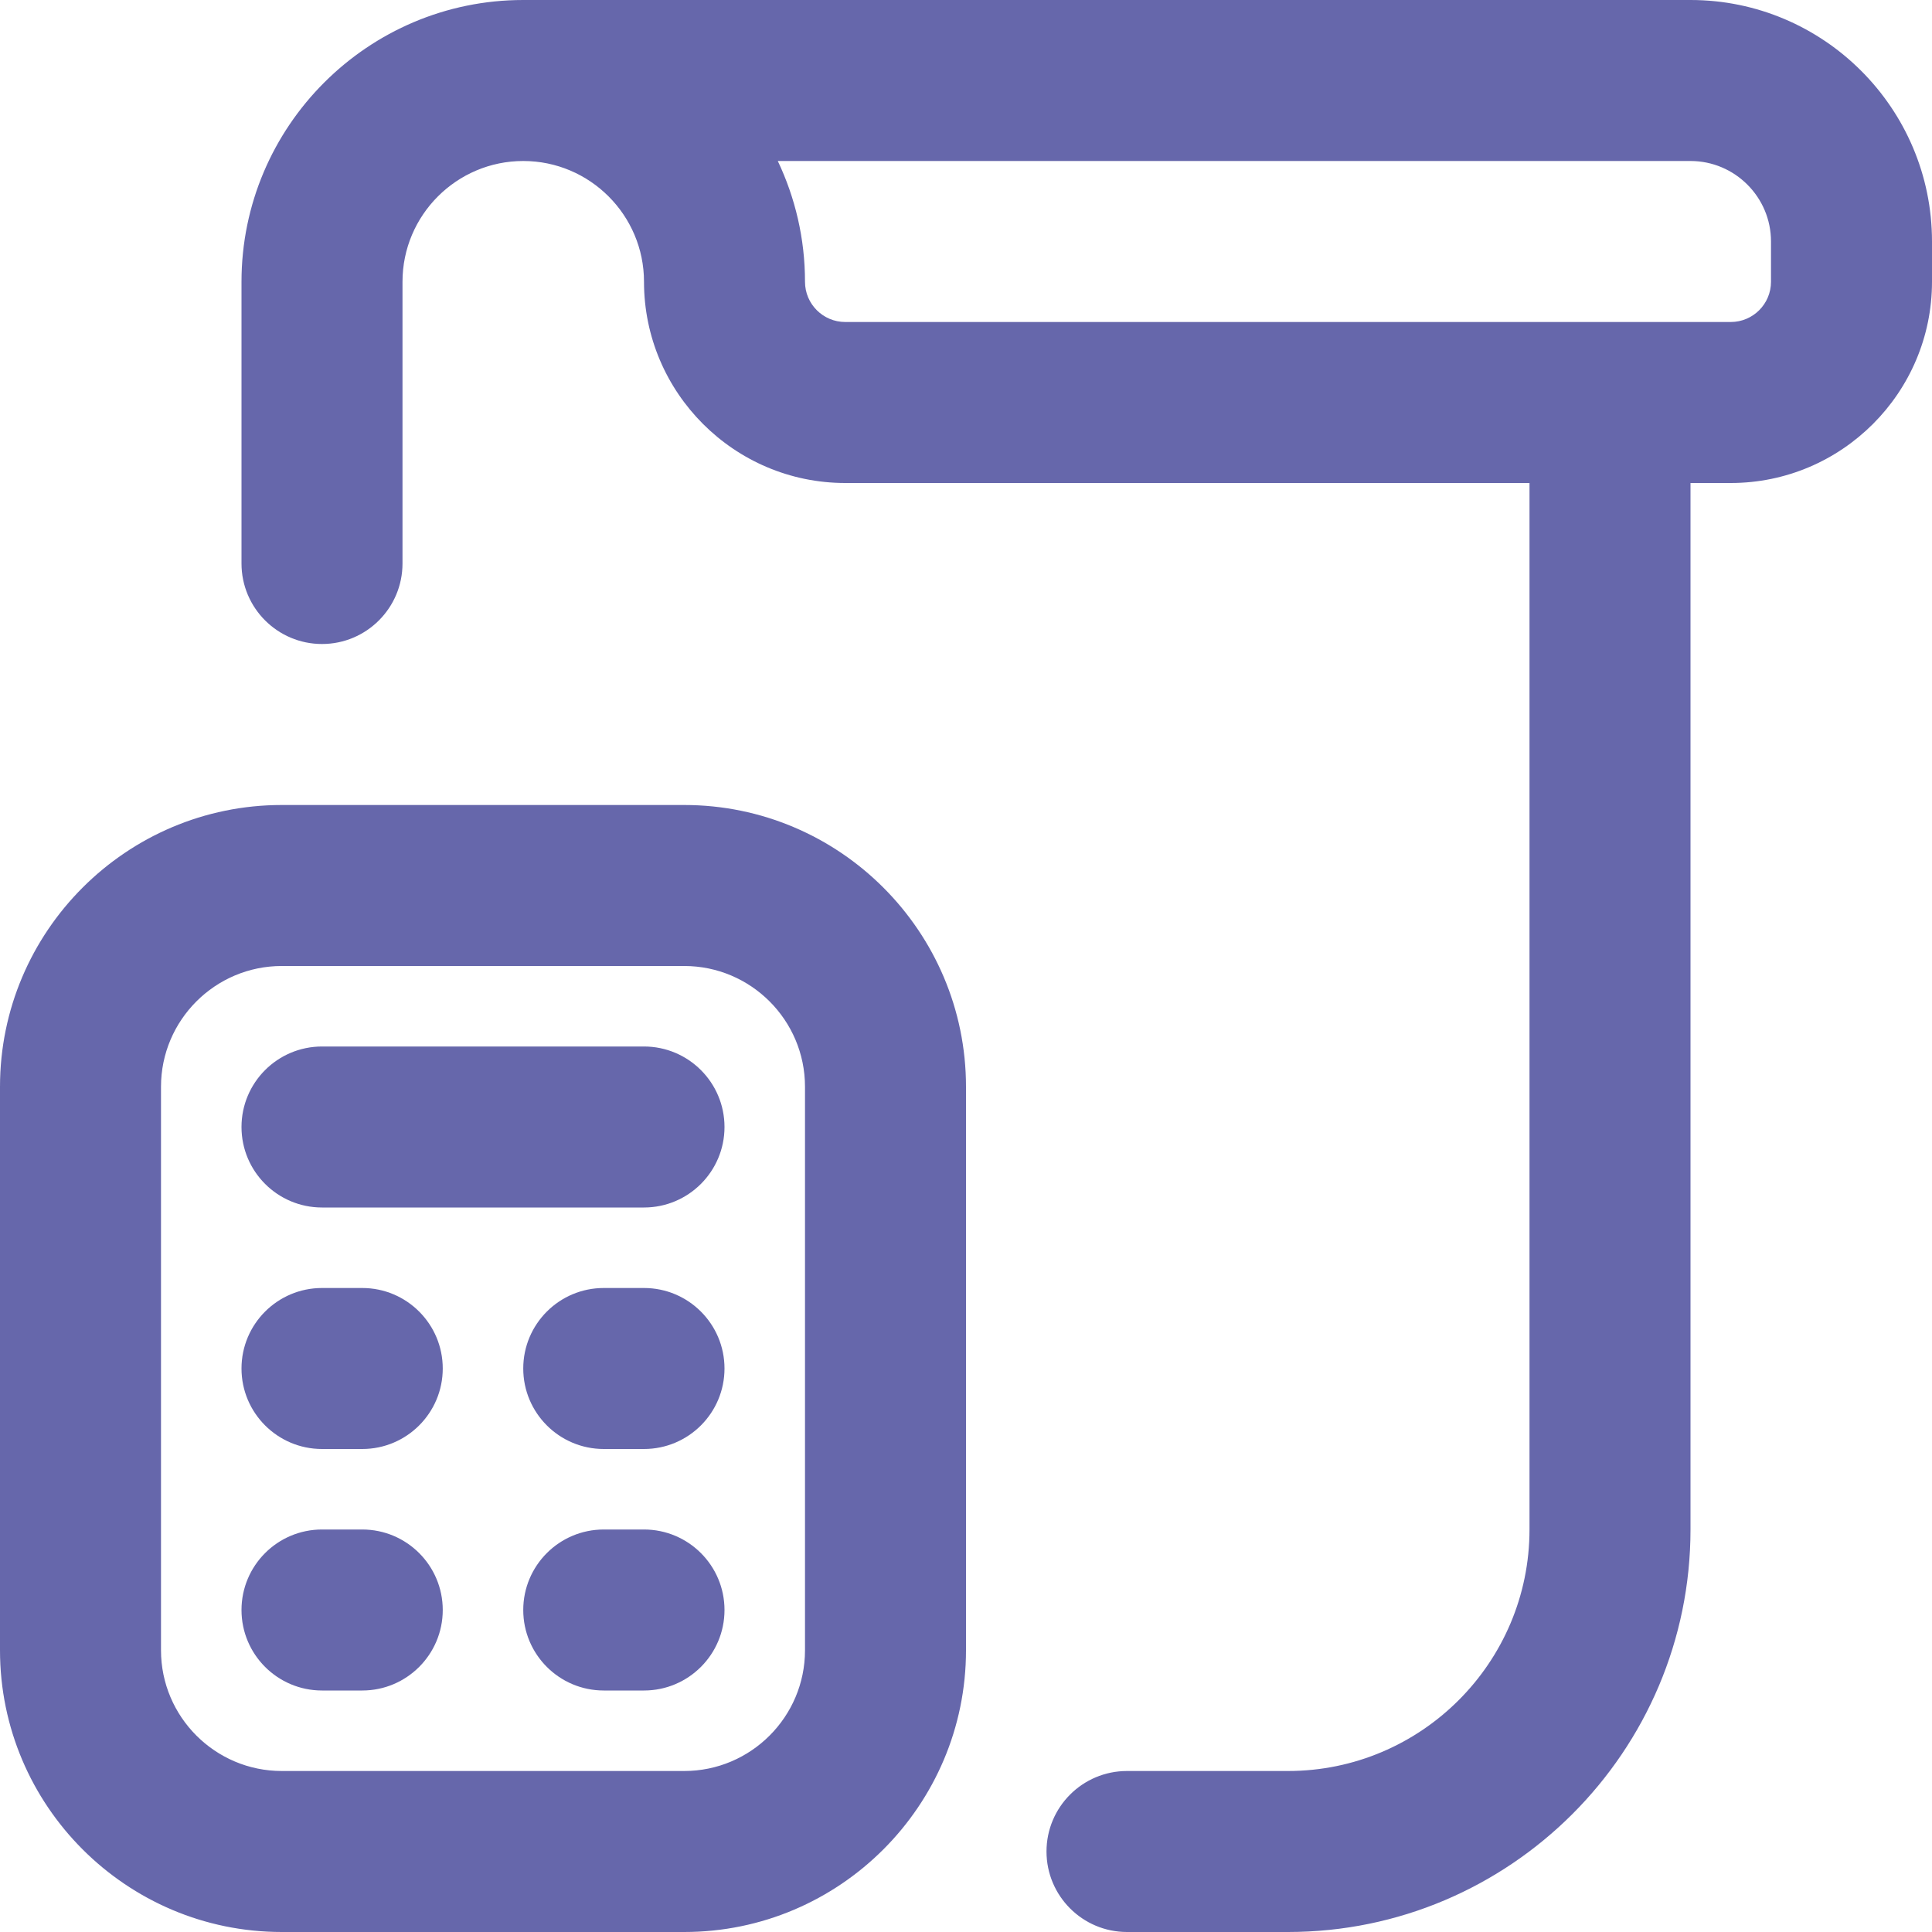
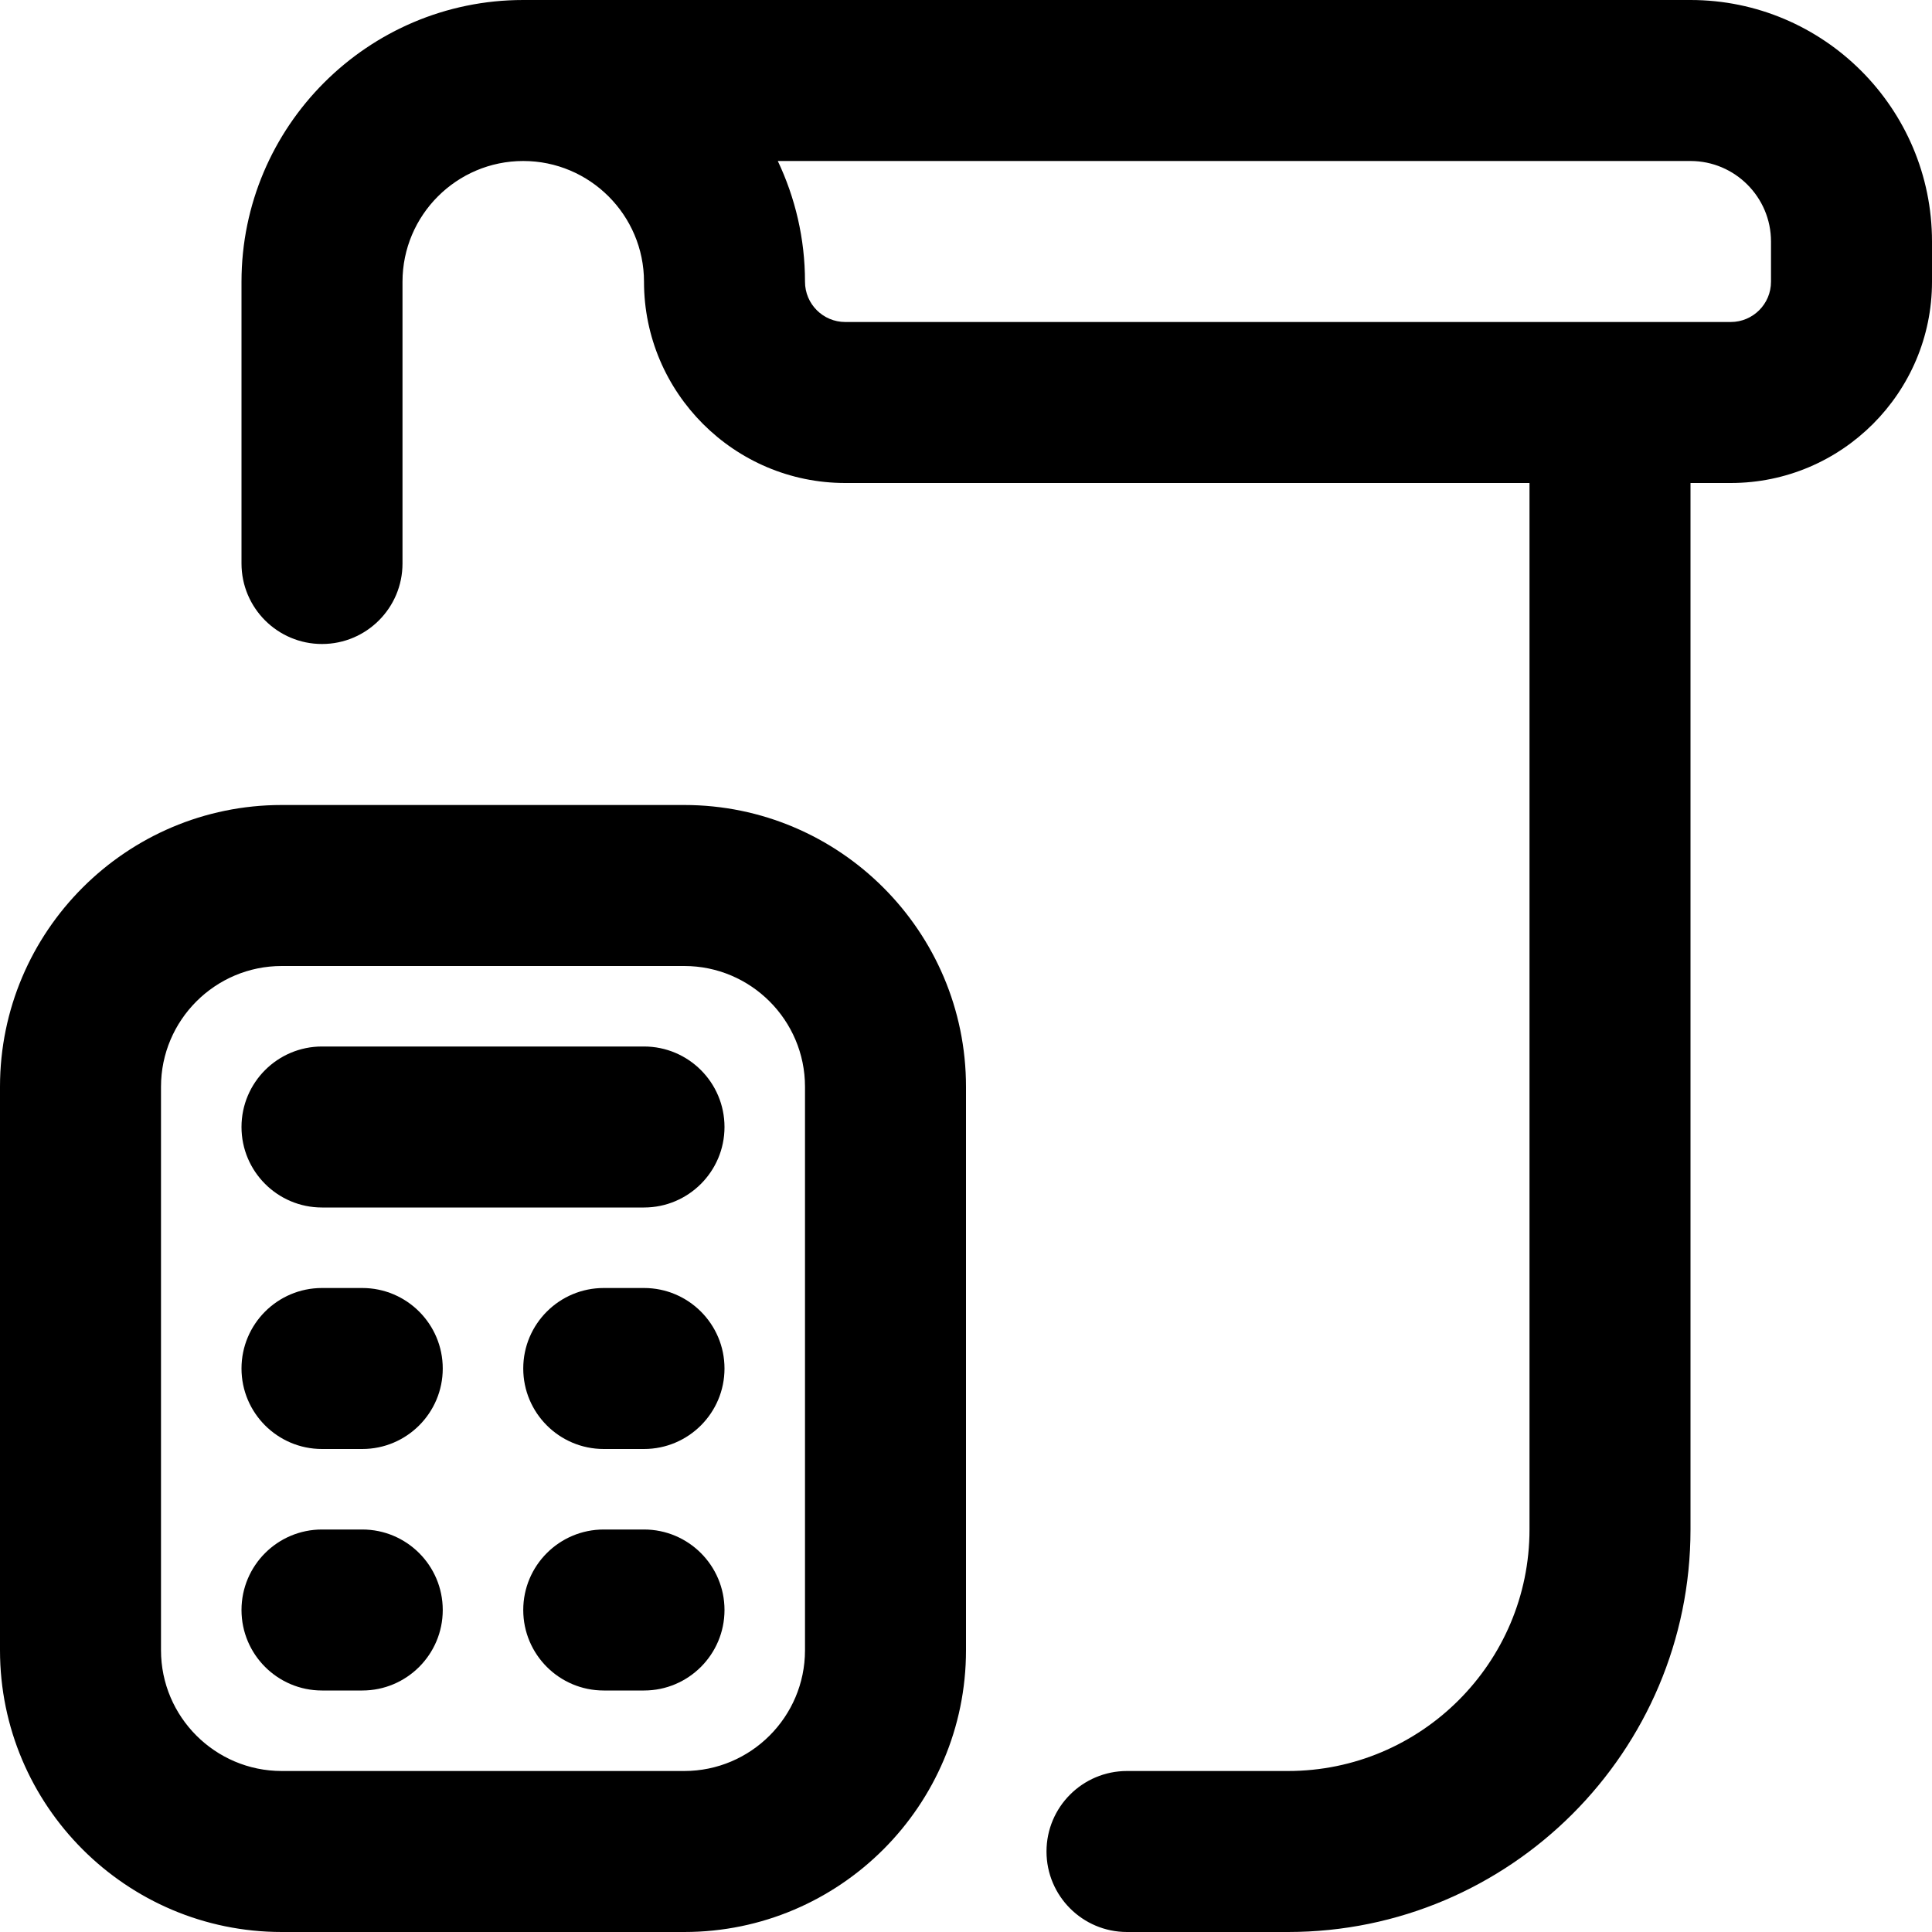
- <svg xmlns="http://www.w3.org/2000/svg" id="Layer_1" data-name="Layer 1" viewBox="0 0 24 24" style="fill:rgb(102, 103, 171);">
-   <path style="fill:rgb(102, 103, 171);" d="m21,0H6.499c-1.929,0-3.499,1.571-3.499,3.5v3.5c0,.552.448,1,1,1s1-.448,1-1v-3.5c0-.827.673-1.5,1.5-1.5s1.5.673,1.5,1.5c0,1.378,1.122,2.5,2.5,2.5h8.5v13c0,1.654-1.346,3-3,3h-2c-.552,0-1,.448-1,1s.448,1,1,1h2c2.757,0,5-2.243,5-5V6h.5c1.378,0,2.5-1.122,2.5-2.5v-.5c0-1.654-1.346-3-3-3Zm1,3.5c0,.276-.224.5-.5.5h-11c-.276,0-.5-.224-.5-.5,0-.537-.122-1.045-.338-1.5h11.338c.551,0,1,.449,1,1v.5Zm-13.5,6.5H3.5c-1.93,0-3.5,1.57-3.5,3.5v7c0,1.93,1.57,3.5,3.5,3.5h5c1.93,0,3.5-1.57,3.5-3.5v-7c0-1.93-1.57-3.5-3.5-3.5Zm1.5,10.5c0,.827-.673,1.5-1.5,1.5H3.5c-.827,0-1.5-.673-1.5-1.5v-7c0-.827.673-1.5,1.5-1.5h5c.827,0,1.5.673,1.5,1.5v7Zm-1-6.5c0,.552-.448,1-1,1h-4c-.552,0-1-.448-1-1s.448-1,1-1h4c.552,0,1,.448,1,1Zm0,3c0,.552-.448,1-1,1h-.5c-.552,0-1-.448-1-1s.448-1,1-1h.5c.552,0,1,.448,1,1Zm-3.5,0c0,.552-.448,1-1,1h-.5c-.552,0-1-.448-1-1s.448-1,1-1h.5c.552,0,1,.448,1,1Zm3.5,3c0,.552-.448,1-1,1h-.5c-.552,0-1-.448-1-1s.448-1,1-1h.5c.552,0,1,.448,1,1Zm-3.5,0c0,.552-.448,1-1,1h-.5c-.552,0-1-.448-1-1s.448-1,1-1h.5c.552,0,1,.448,1,1Z" />
+ <svg xmlns="http://www.w3.org/2000/svg" id="Layer_1" data-name="Layer 1" viewBox="0 0 24 24" style="fill:#000;">
+   <path style="fill:#000;" d="m21,0H6.499c-1.929,0-3.499,1.571-3.499,3.5v3.5c0,.552.448,1,1,1s1-.448,1-1v-3.5c0-.827.673-1.5,1.5-1.5s1.5.673,1.5,1.5c0,1.378,1.122,2.5,2.5,2.5h8.5v13c0,1.654-1.346,3-3,3h-2c-.552,0-1,.448-1,1s.448,1,1,1h2c2.757,0,5-2.243,5-5V6h.5c1.378,0,2.5-1.122,2.5-2.5v-.5c0-1.654-1.346-3-3-3Zm1,3.5c0,.276-.224.5-.5.5h-11c-.276,0-.5-.224-.5-.5,0-.537-.122-1.045-.338-1.5h11.338c.551,0,1,.449,1,1v.5Zm-13.5,6.5H3.5c-1.93,0-3.5,1.57-3.5,3.5v7c0,1.93,1.57,3.5,3.5,3.5h5c1.93,0,3.5-1.57,3.5-3.5v-7c0-1.93-1.57-3.5-3.5-3.5Zm1.5,10.5c0,.827-.673,1.5-1.5,1.5H3.5c-.827,0-1.5-.673-1.5-1.5v-7c0-.827.673-1.5,1.5-1.5h5c.827,0,1.5.673,1.5,1.5v7Zm-1-6.5c0,.552-.448,1-1,1h-4c-.552,0-1-.448-1-1s.448-1,1-1h4c.552,0,1,.448,1,1Zm0,3c0,.552-.448,1-1,1h-.5c-.552,0-1-.448-1-1s.448-1,1-1h.5c.552,0,1,.448,1,1Zm-3.5,0c0,.552-.448,1-1,1h-.5c-.552,0-1-.448-1-1s.448-1,1-1h.5c.552,0,1,.448,1,1Zm3.5,3c0,.552-.448,1-1,1h-.5c-.552,0-1-.448-1-1s.448-1,1-1h.5c.552,0,1,.448,1,1Zm-3.5,0c0,.552-.448,1-1,1h-.5c-.552,0-1-.448-1-1s.448-1,1-1h.5c.552,0,1,.448,1,1Z" />
</svg>
